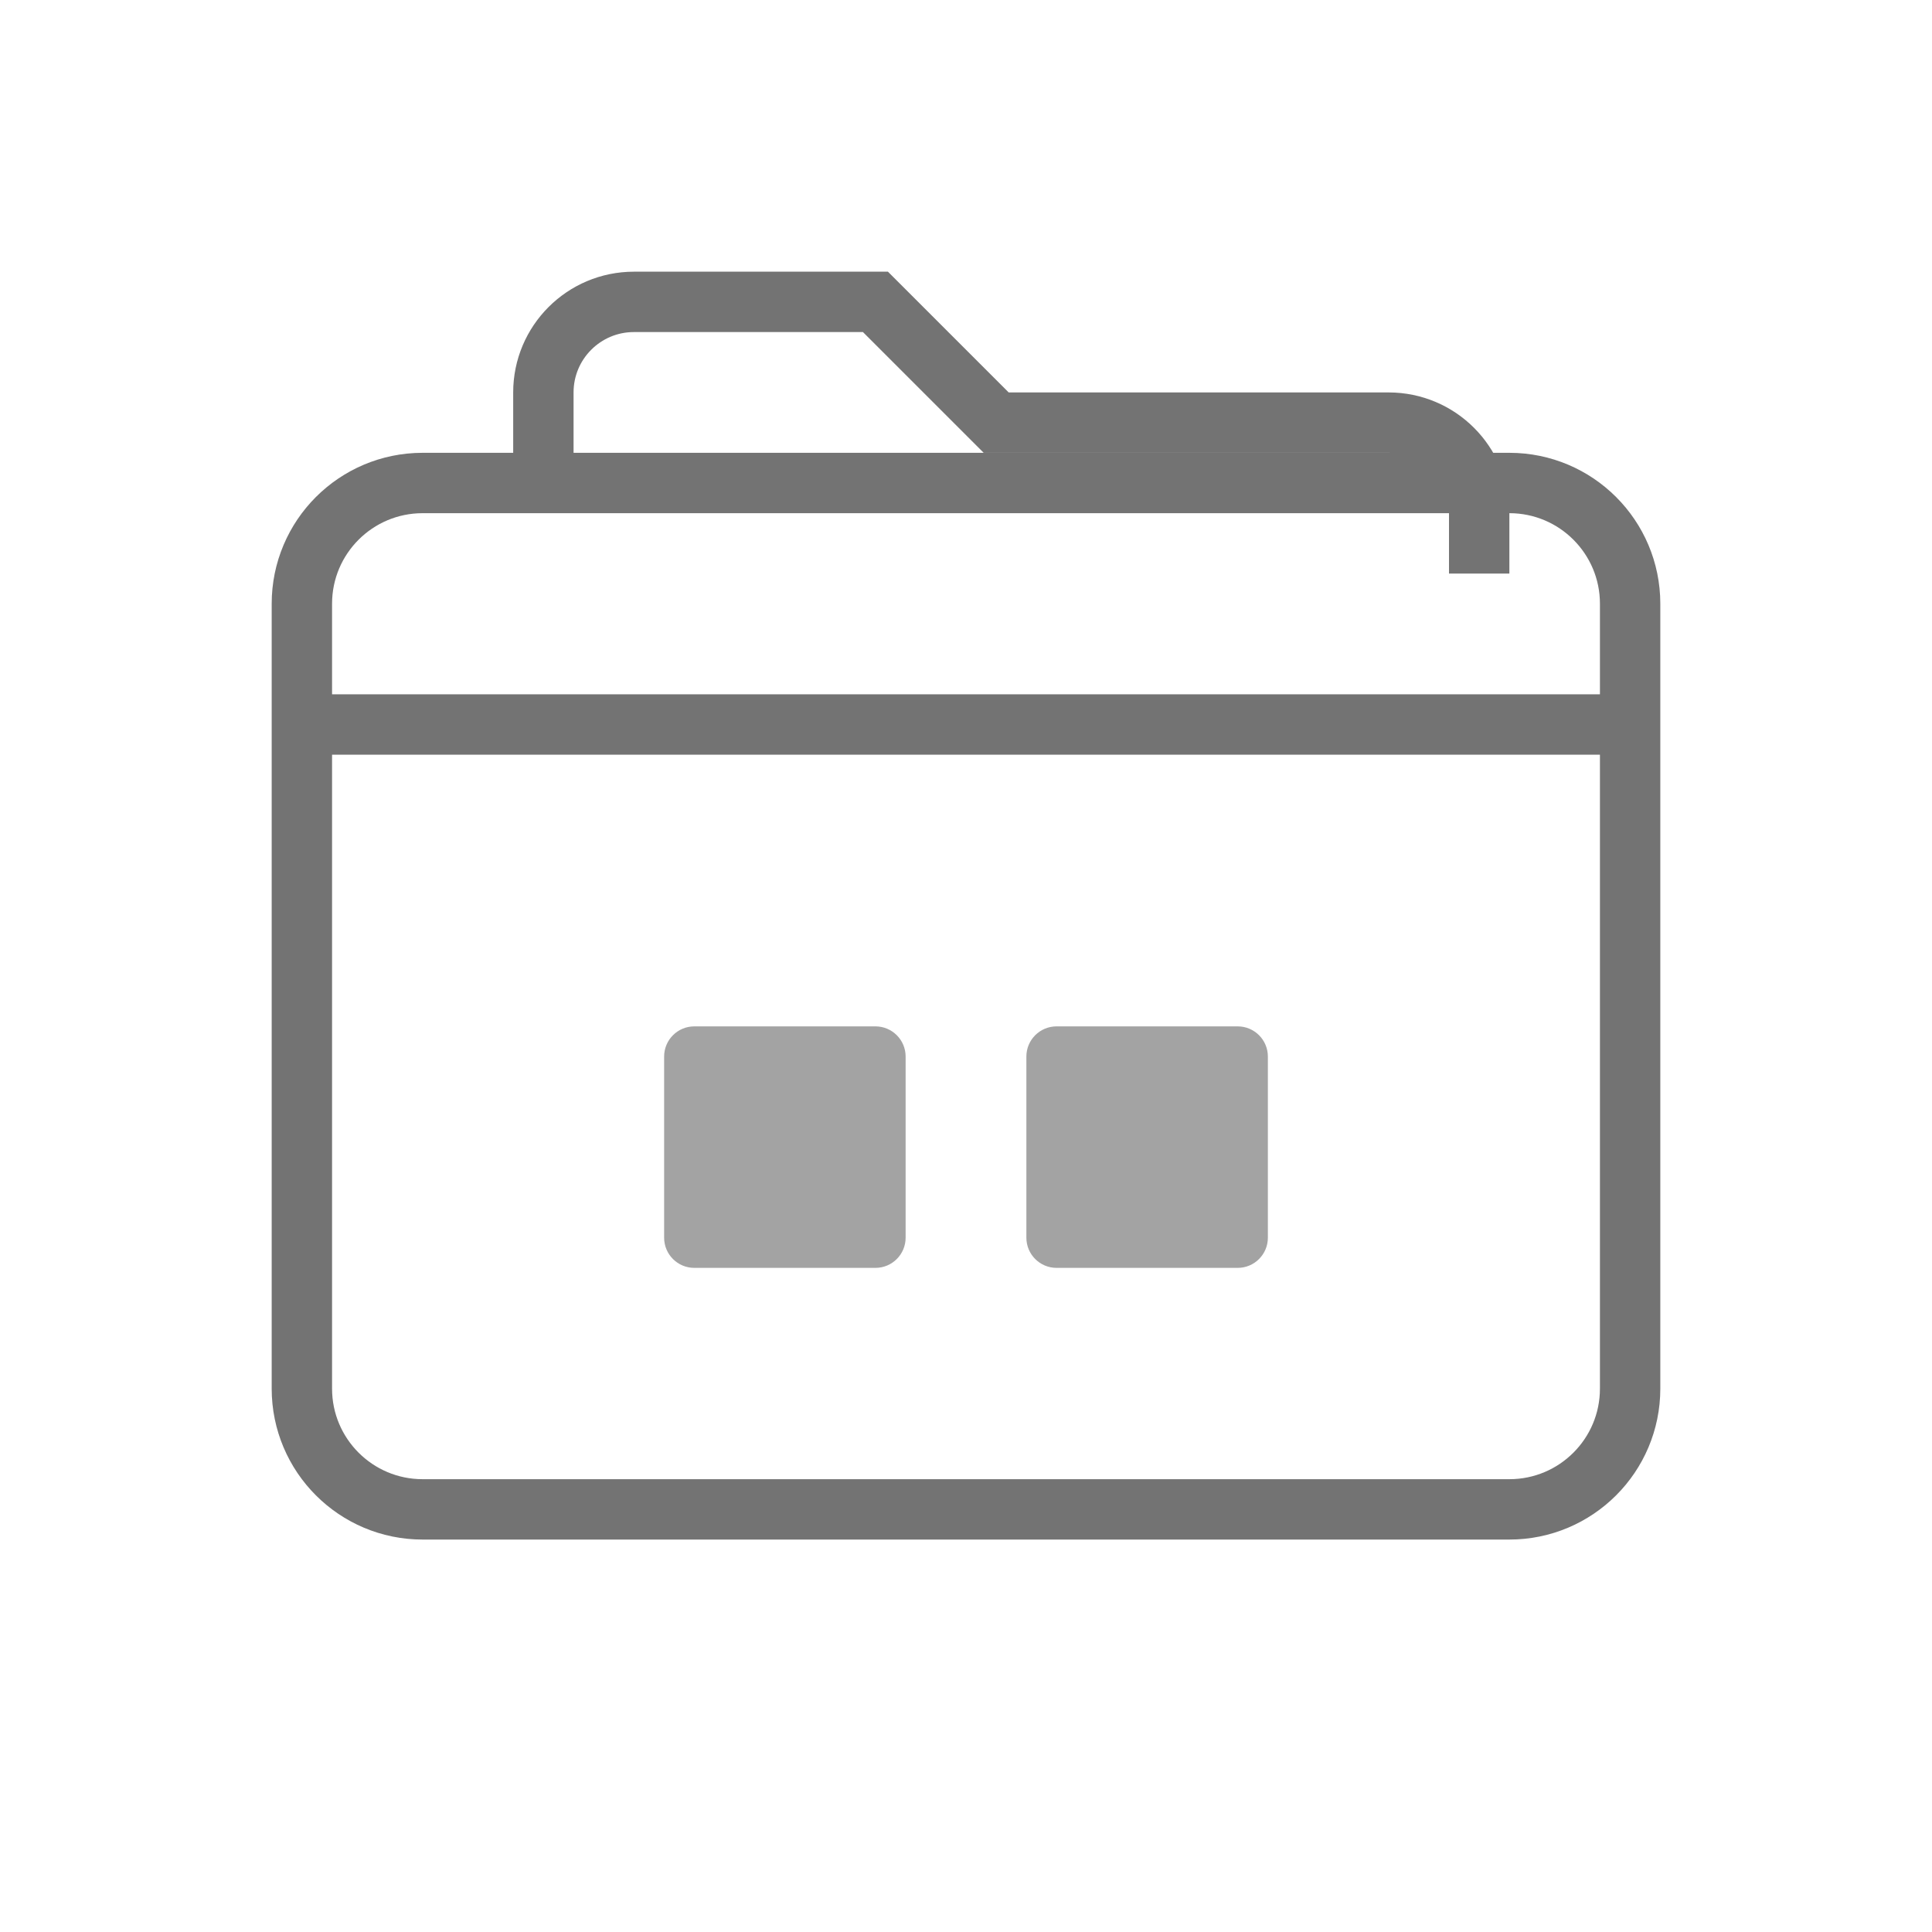
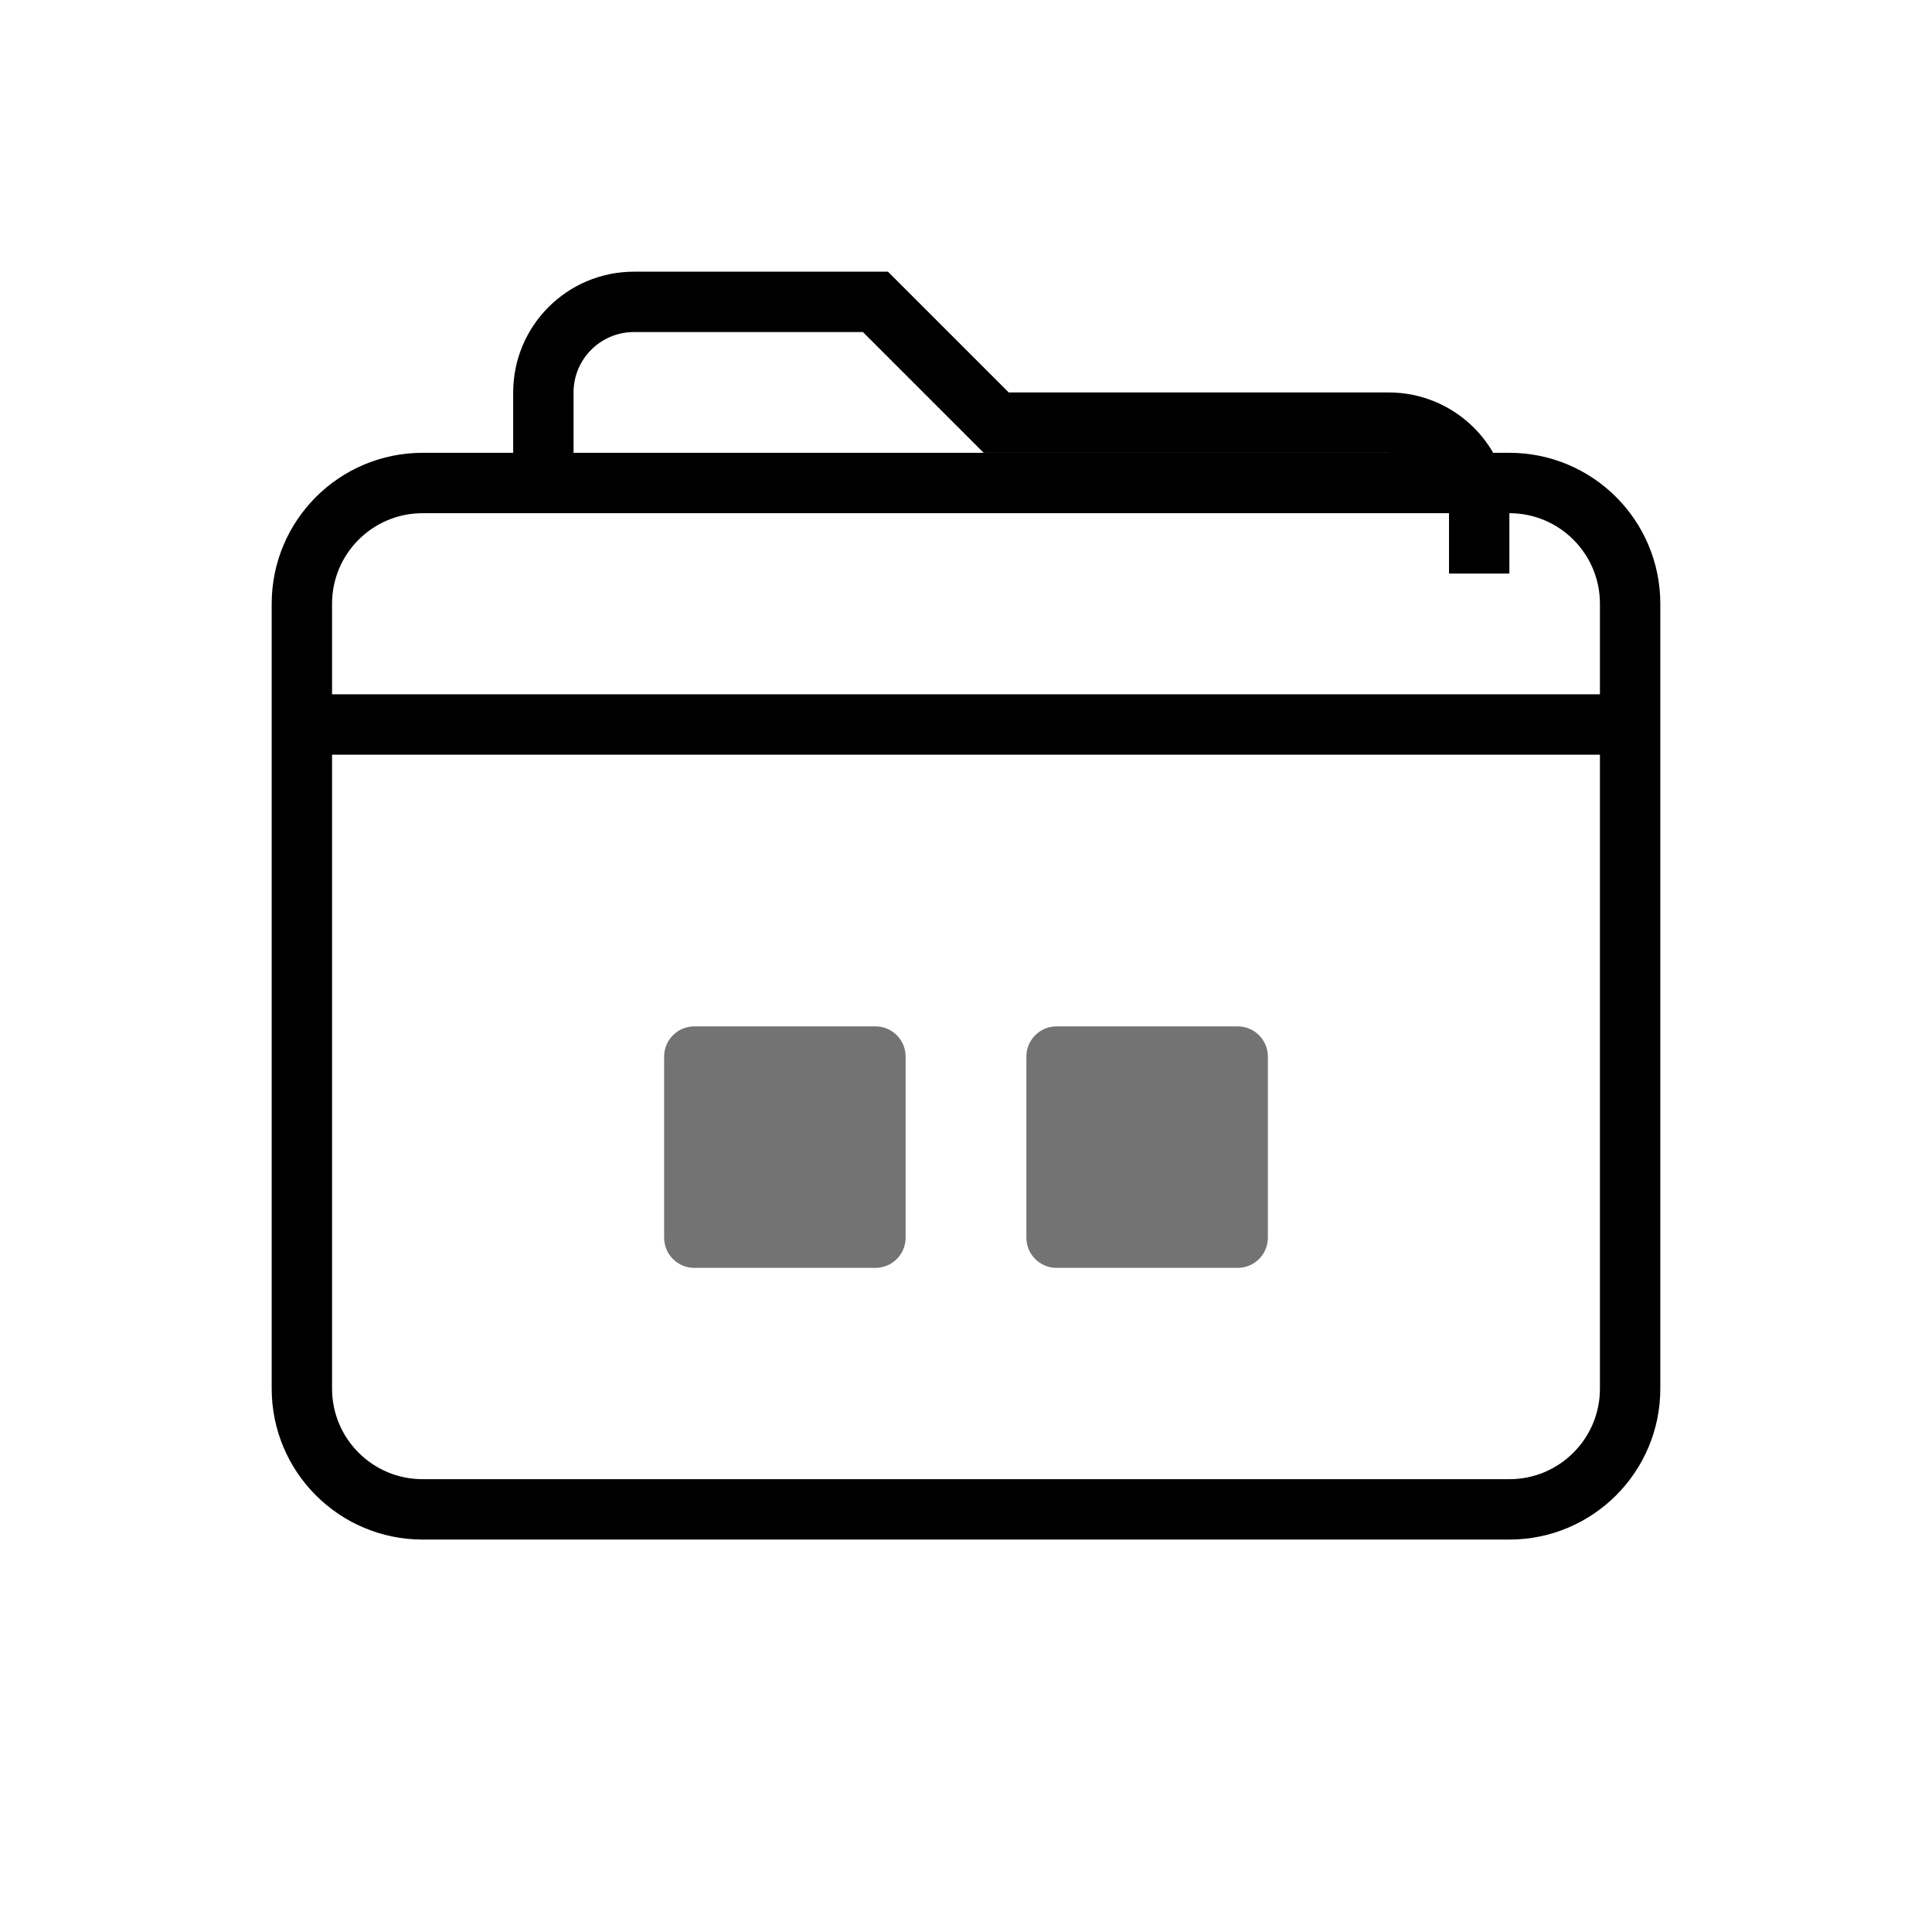
<svg xmlns="http://www.w3.org/2000/svg" width="64" height="64" viewBox="0 0 64 64" fill="none">
-   <rect x="10" y="16" width="44" height="34" rx="4" stroke="#737373" stroke-width="2" />
-   <path d="M10 24h44" stroke="#737373" stroke-width="2" />
-   <path d="M18 16v-3a3 3 0 0 1 3-3h8l4 4h13a3 3 0 0 1 3 3v2" stroke="#737373" stroke-width="2" />
-   <rect x="22" y="34" width="8" height="8" rx="1" fill="#A3A3A3" />
-   <rect x="34" y="34" width="8" height="8" rx="1" fill="#A3A3A3" />
+   <rect x="10" y="16" width="44" height="34" rx="4" stroke="#000000" stroke-width="2" />
+   <path d="M10 24h44" stroke="#000000" stroke-width="2" />
+   <path d="M18 16v-3a3 3 0 0 1 3-3h8l4 4h13a3 3 0 0 1 3 3v2" stroke="#000000" stroke-width="2" />
+   <rect x="22" y="34" width="8" height="8" rx="1" fill="#000000" fill-opacity="0.55" />
+   <rect x="34" y="34" width="8" height="8" rx="1" fill="#000000" fill-opacity="0.55" />
</svg>
